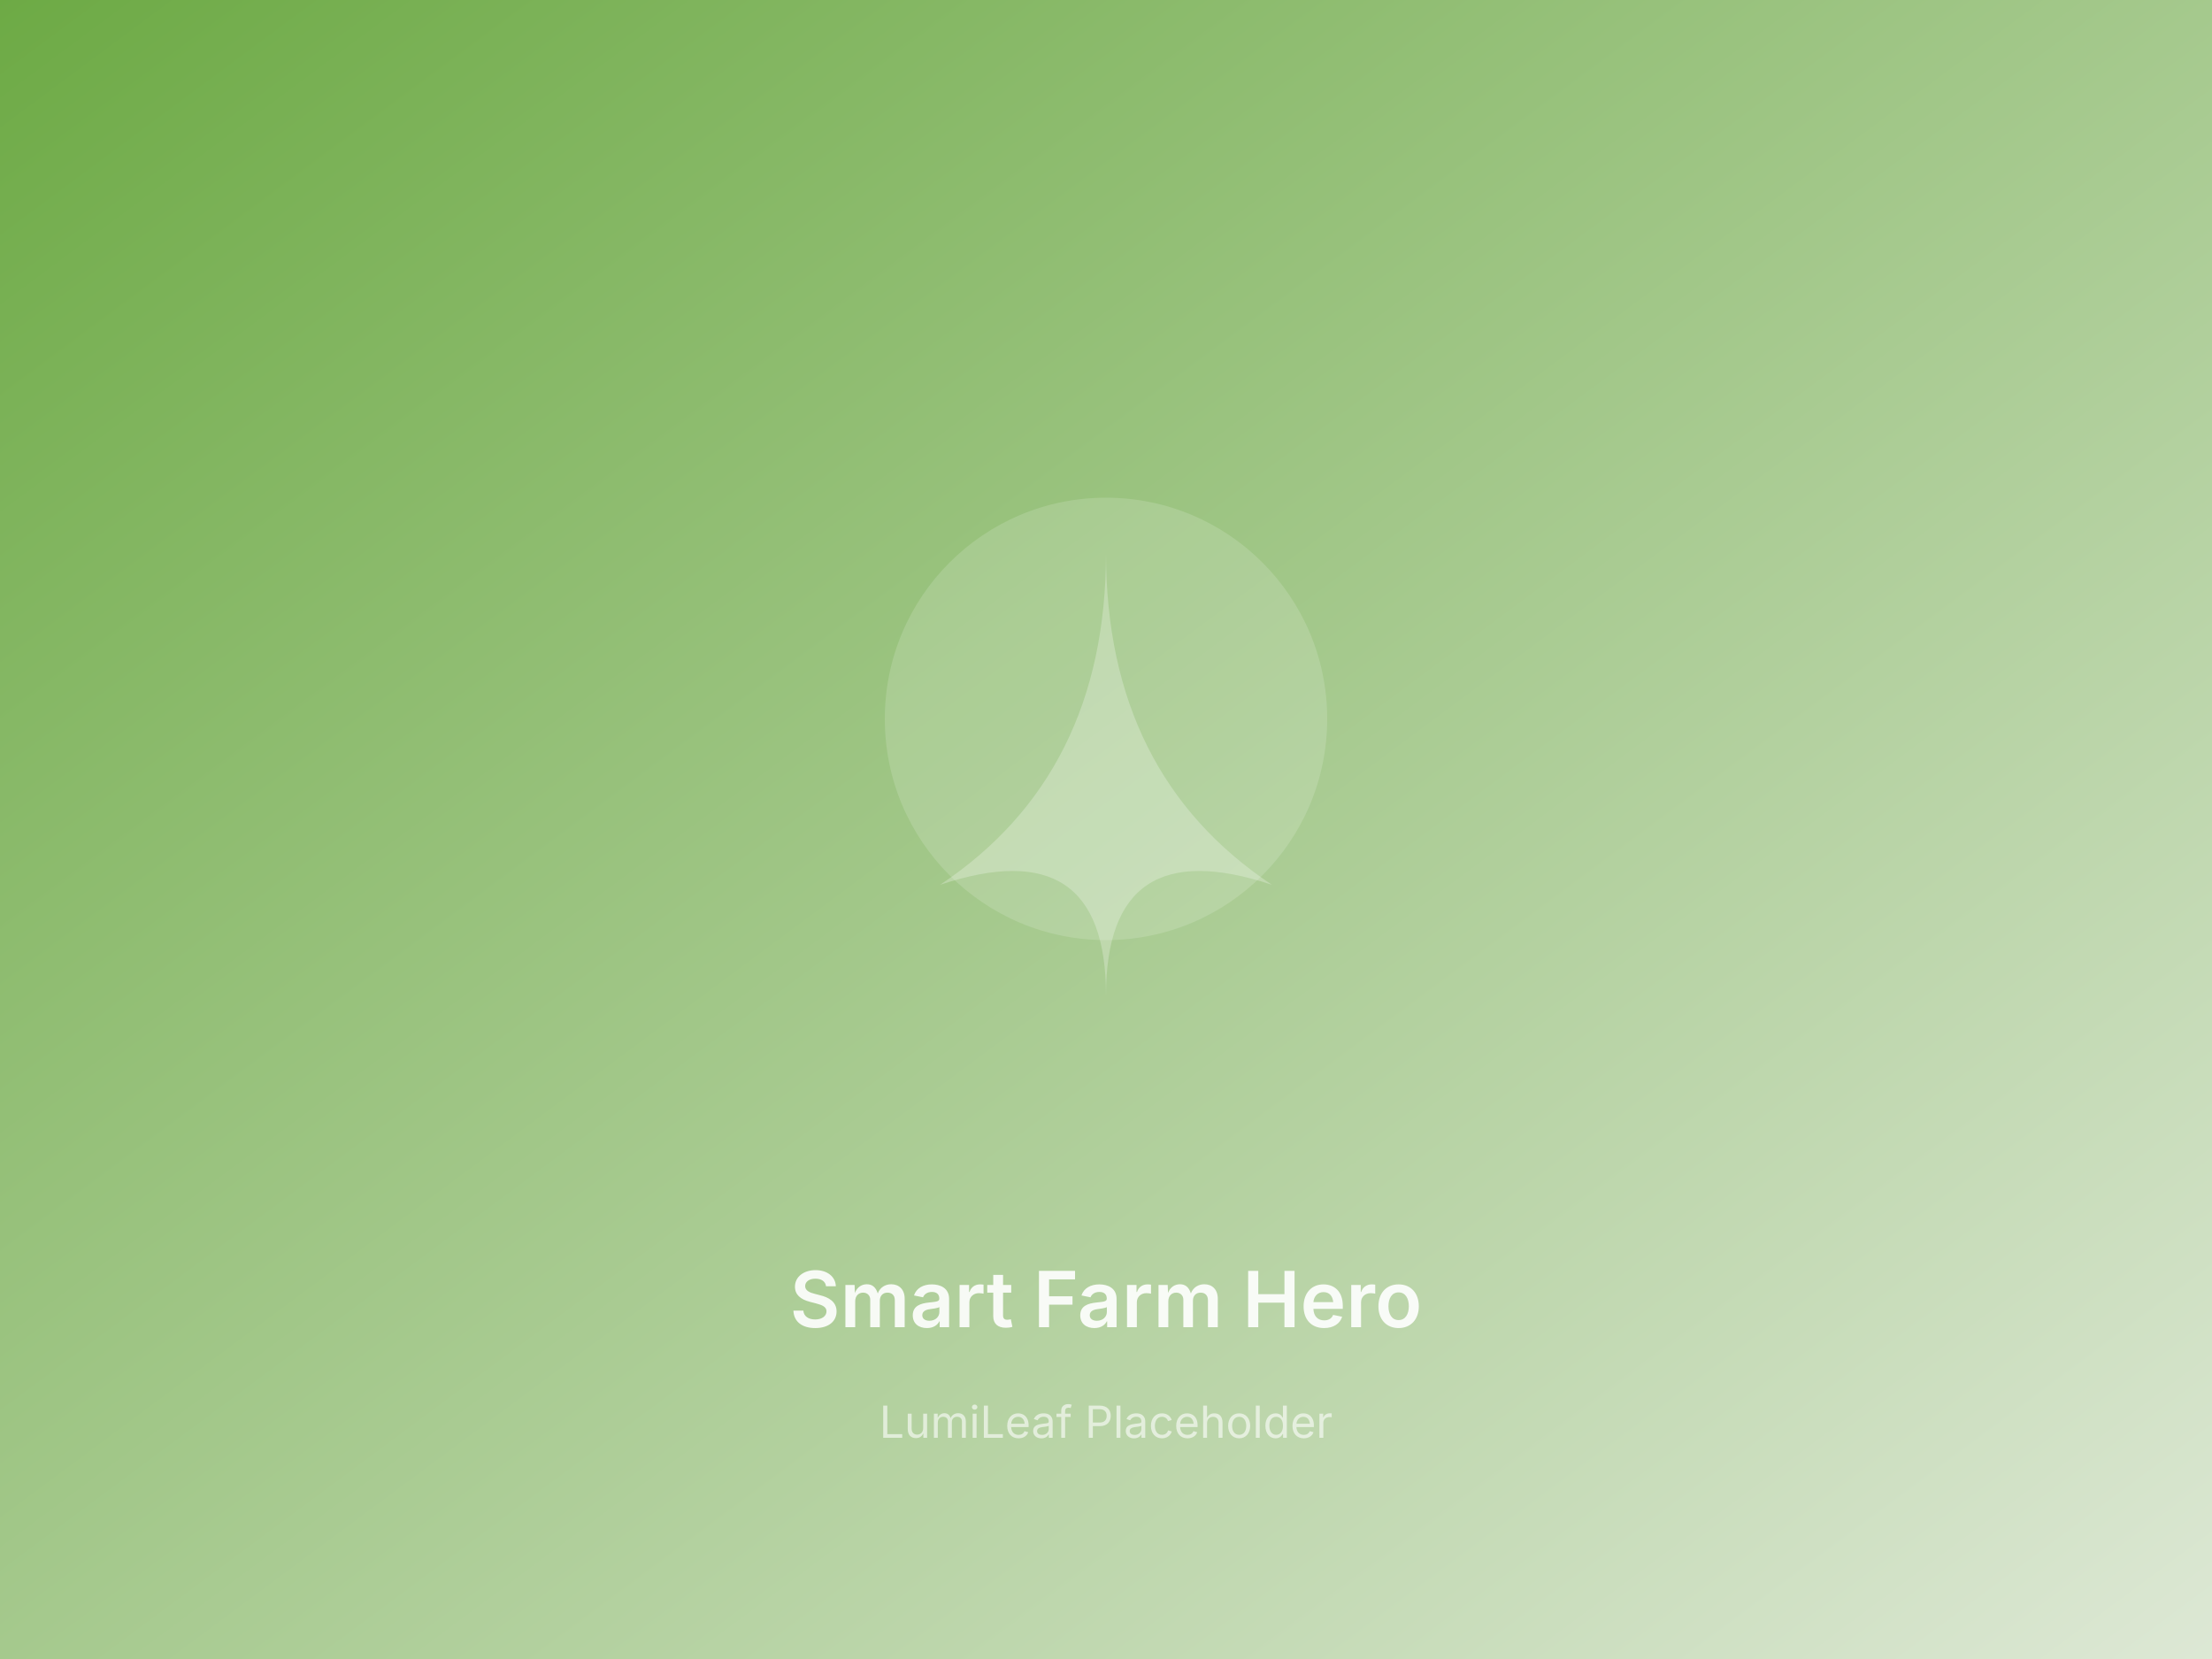
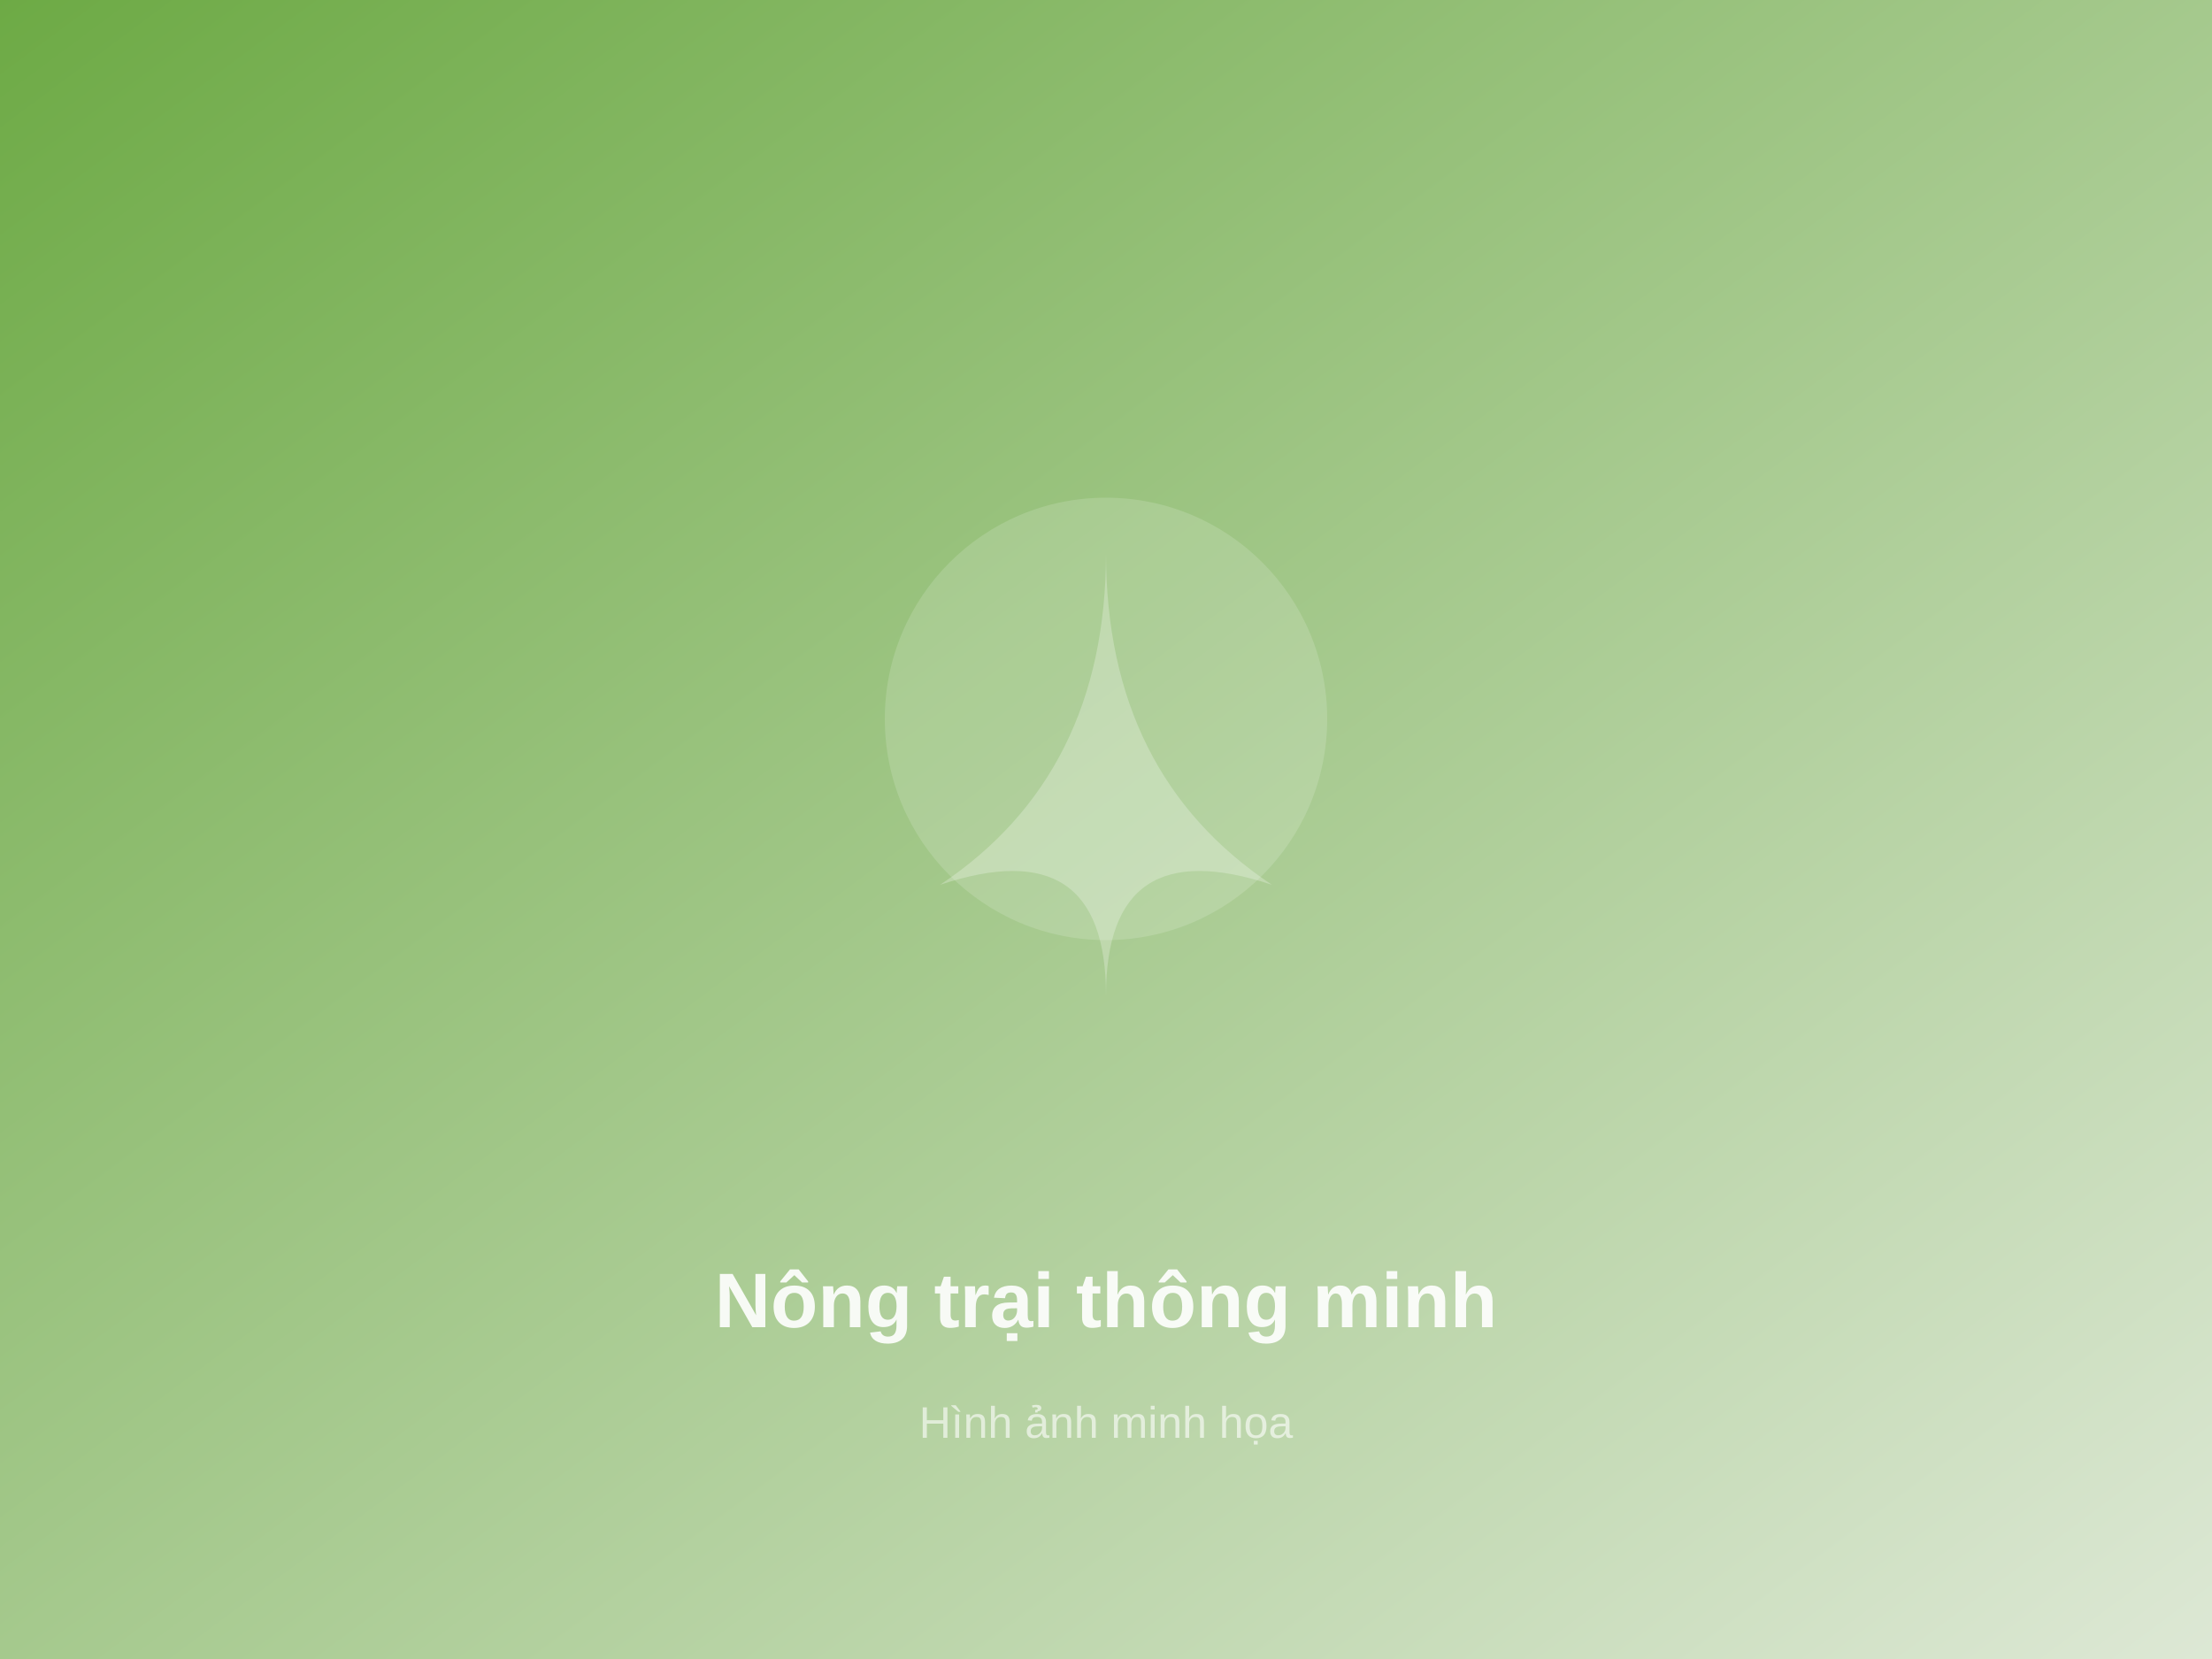
<svg xmlns="http://www.w3.org/2000/svg" viewBox="0 0 800 600" role="img">
  <defs>
    <linearGradient id="bg" x1="0%" y1="0%" x2="100%" y2="100%">
      <stop offset="0%" stop-color="#6DAA45" />
      <stop offset="100%" stop-color="#DDE8D5" />
    </linearGradient>
  </defs>
  <rect width="800" height="600" fill="url(#bg)" />
  <circle cx="400" cy="260" r="80" fill="rgba(255,255,255,0.15)" />
  <path d="M400 200 Q400 280 340 320 Q400 300 400 360 Q400 300 460 320 Q400 280 400 200" fill="rgba(255,255,255,0.25)" />
-   <text x="400" y="480" text-anchor="middle" font-family="Inter, sans-serif" font-size="28" fill="rgba(255,255,255,0.9)" font-weight="600">Smart Farm Hero</text>
-   <text x="400" y="520" text-anchor="middle" font-family="Inter, sans-serif" font-size="16" fill="rgba(255,255,255,0.6)">LumiLeaf Placeholder</text>
+   <text x="400" y="480" text-anchor="middle" font-family="Be Vietnam Pro, Arial, sans-serif" font-size="28" fill="rgba(255,255,255,0.9)" font-weight="600">Nông trại thông minh</text>
+   <text x="400" y="520" text-anchor="middle" font-family="Be Vietnam Pro, Arial, sans-serif" font-size="16" fill="rgba(255,255,255,0.6)">Hình ảnh minh họa</text>
</svg>
